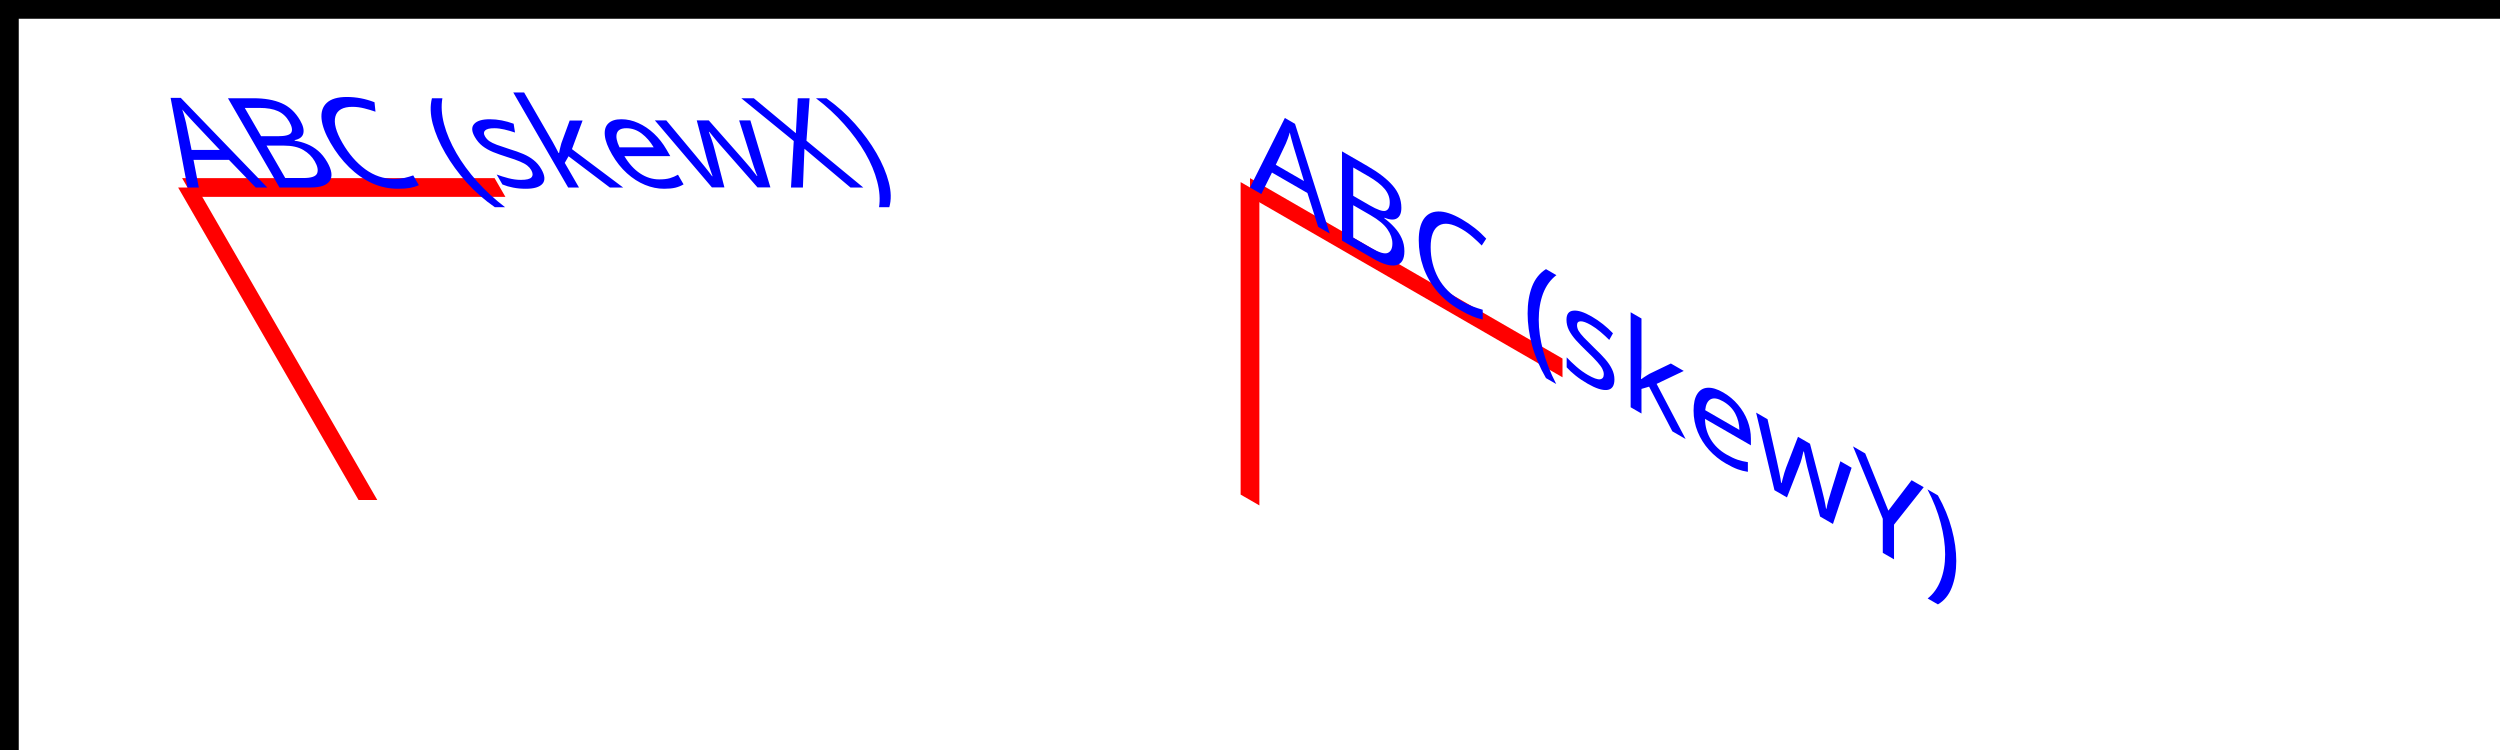
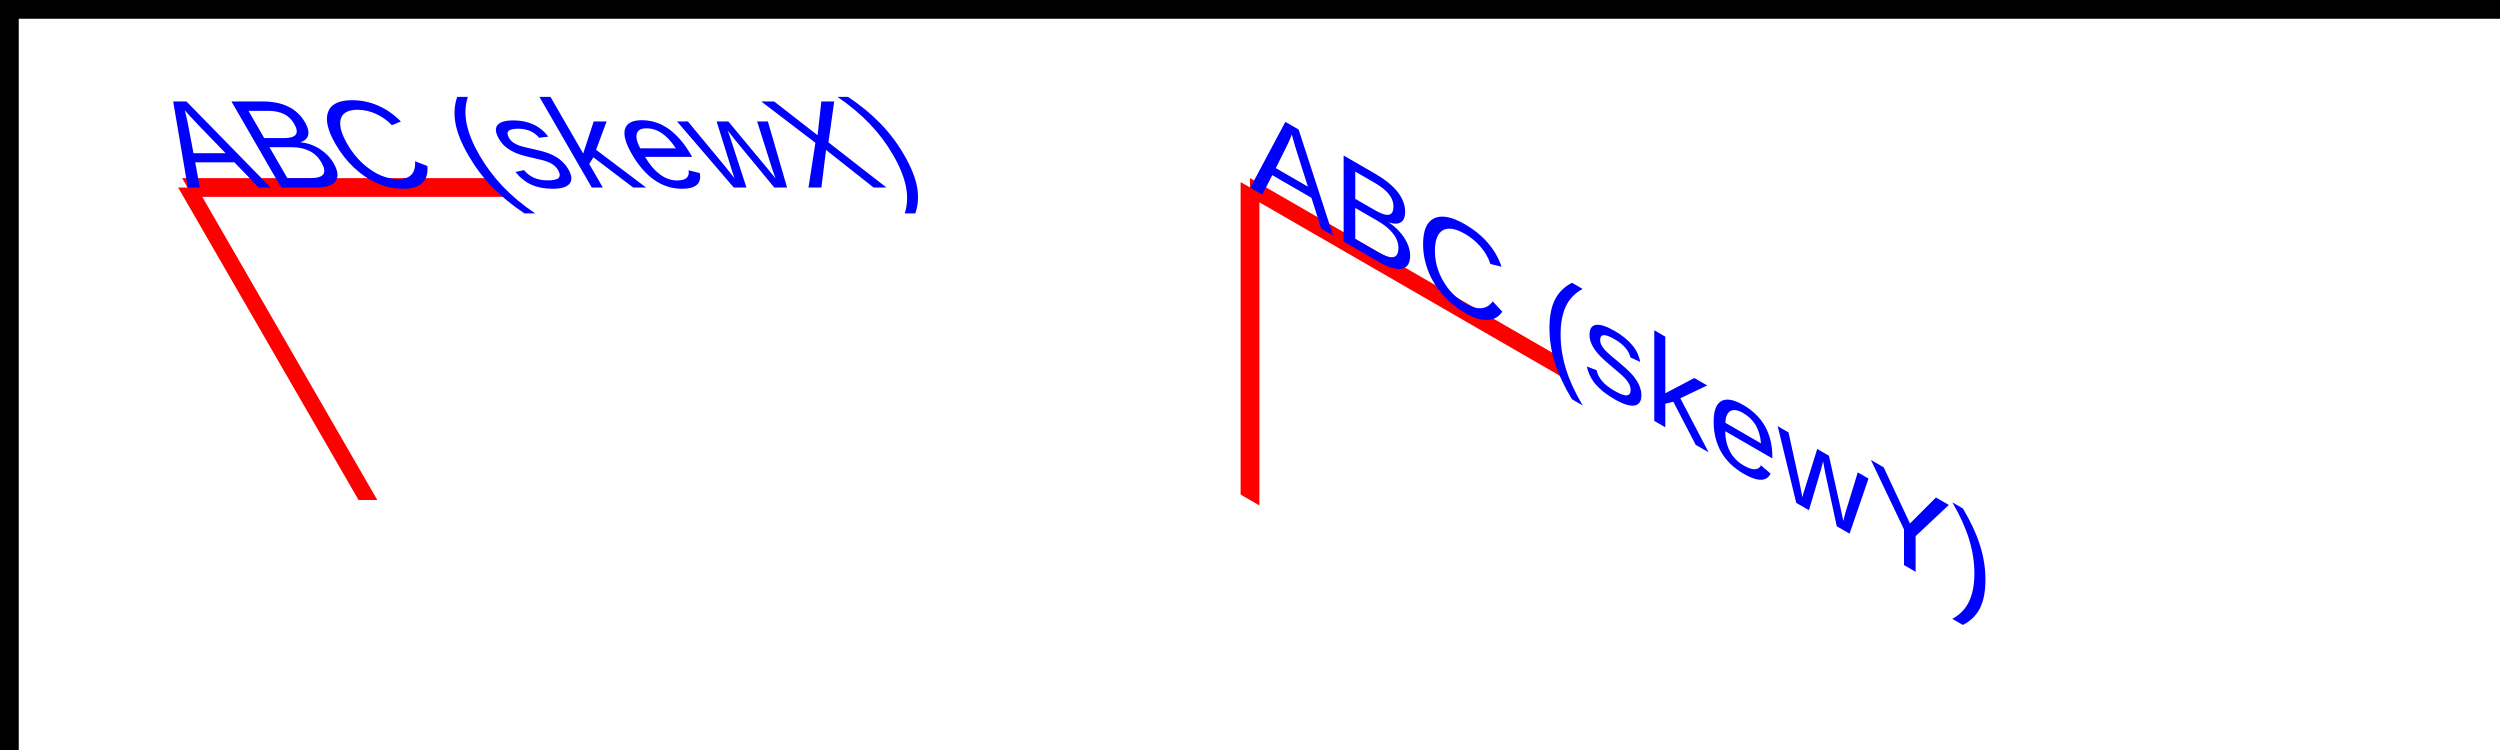
<svg xmlns="http://www.w3.org/2000/svg" width="400px" height="120px" version="1.1">
  <g fill="none" stroke="black" stroke-width="3">
    <line x1="0" y1="1.5" x2="400" y2="1.5" />
    <line x1="1.5" y1="0" x2="1.5" y2="120" />
  </g>
  <g transform="translate(30,30)">
    <g transform="skewX(30)">
      <g fill="none" stroke="red" stroke-width="3">
        <line x1="0" y1="0" x2="50" y2="0" />
        <line x1="0" y1="0" x2="0" y2="50" />
      </g>
-       <text x="0" y="0" font-size="20" font-family="Verdana" fill="blue">
+       <text x="0" y="0" font-size="20" font-family="Liberation Sans" fill="blue">
        ABC (skewX)
      </text>
    </g>
  </g>
  <g transform="translate(200,30)">
    <g transform="skewY(30)">
      <g fill="none" stroke="red" stroke-width="3">
        <line x1="0" y1="0" x2="50" y2="0" />
        <line x1="0" y1="0" x2="0" y2="50" />
      </g>
-       <text x="0" y="0" font-size="20" font-family="Verdana" fill="blue">
+       <text x="0" y="0" font-size="20" font-family="Liberation Sans" fill="blue">
        ABC (skewY)
      </text>
    </g>
  </g>
</svg>
